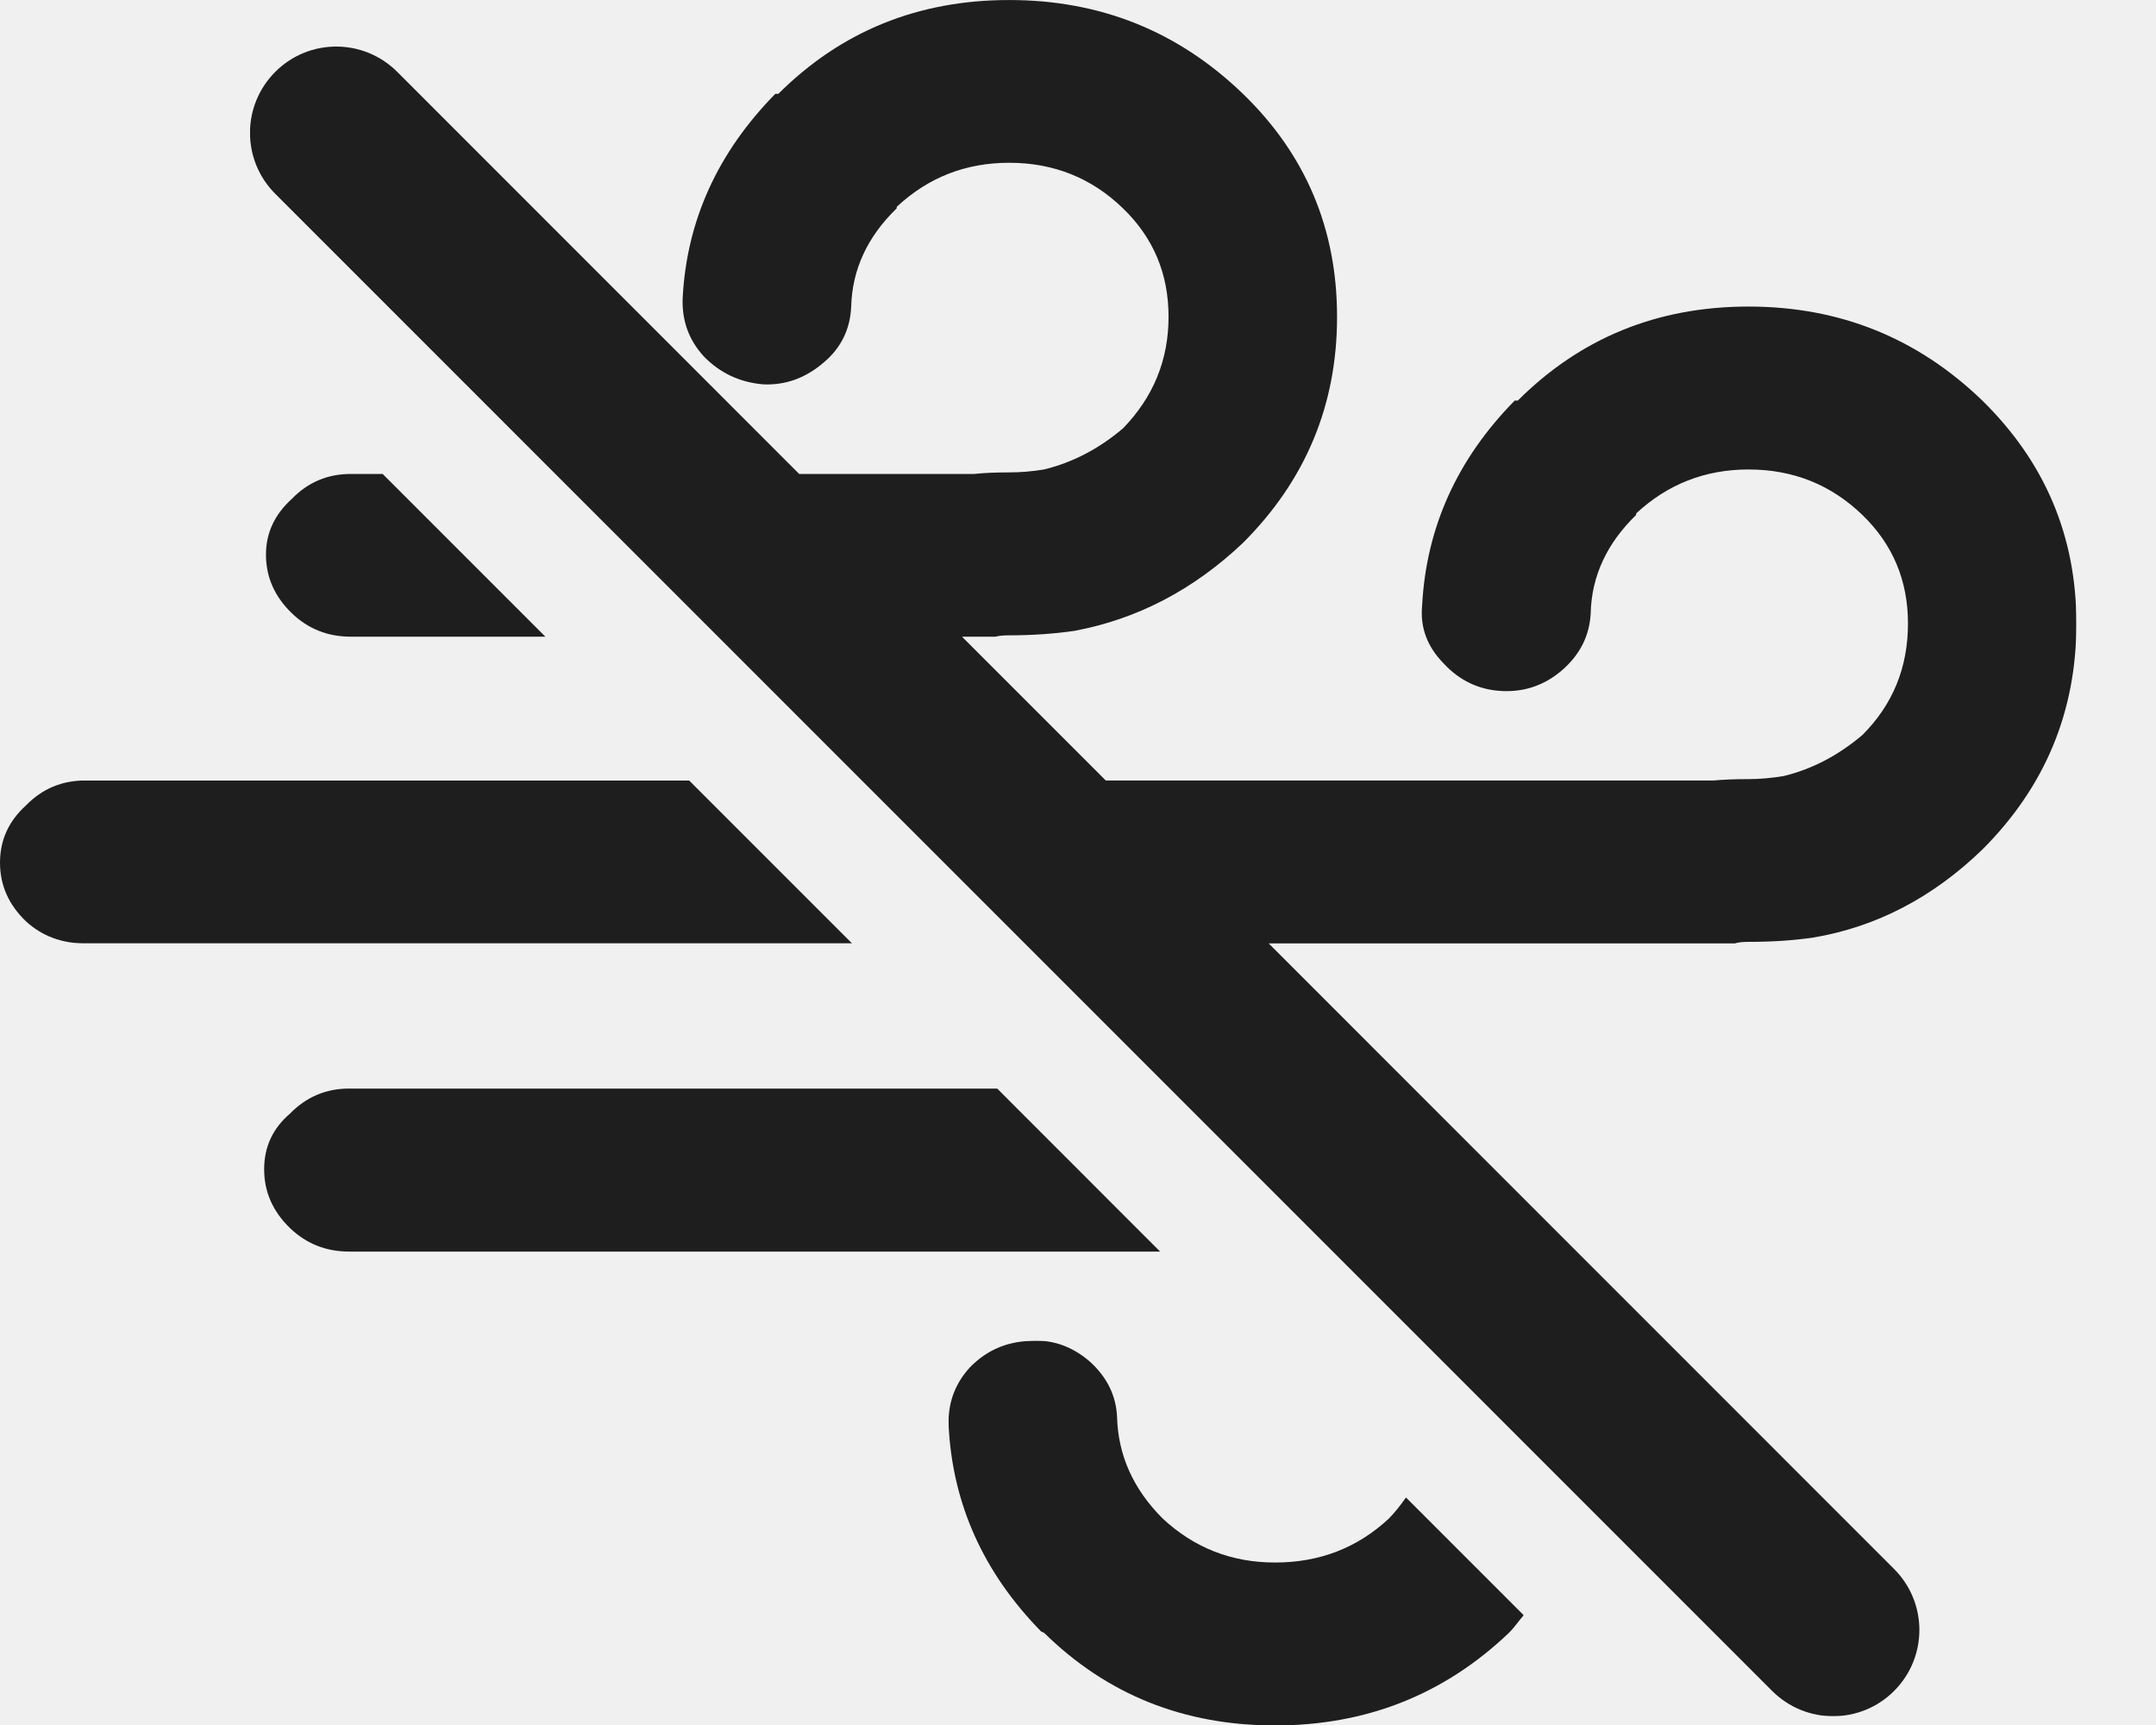
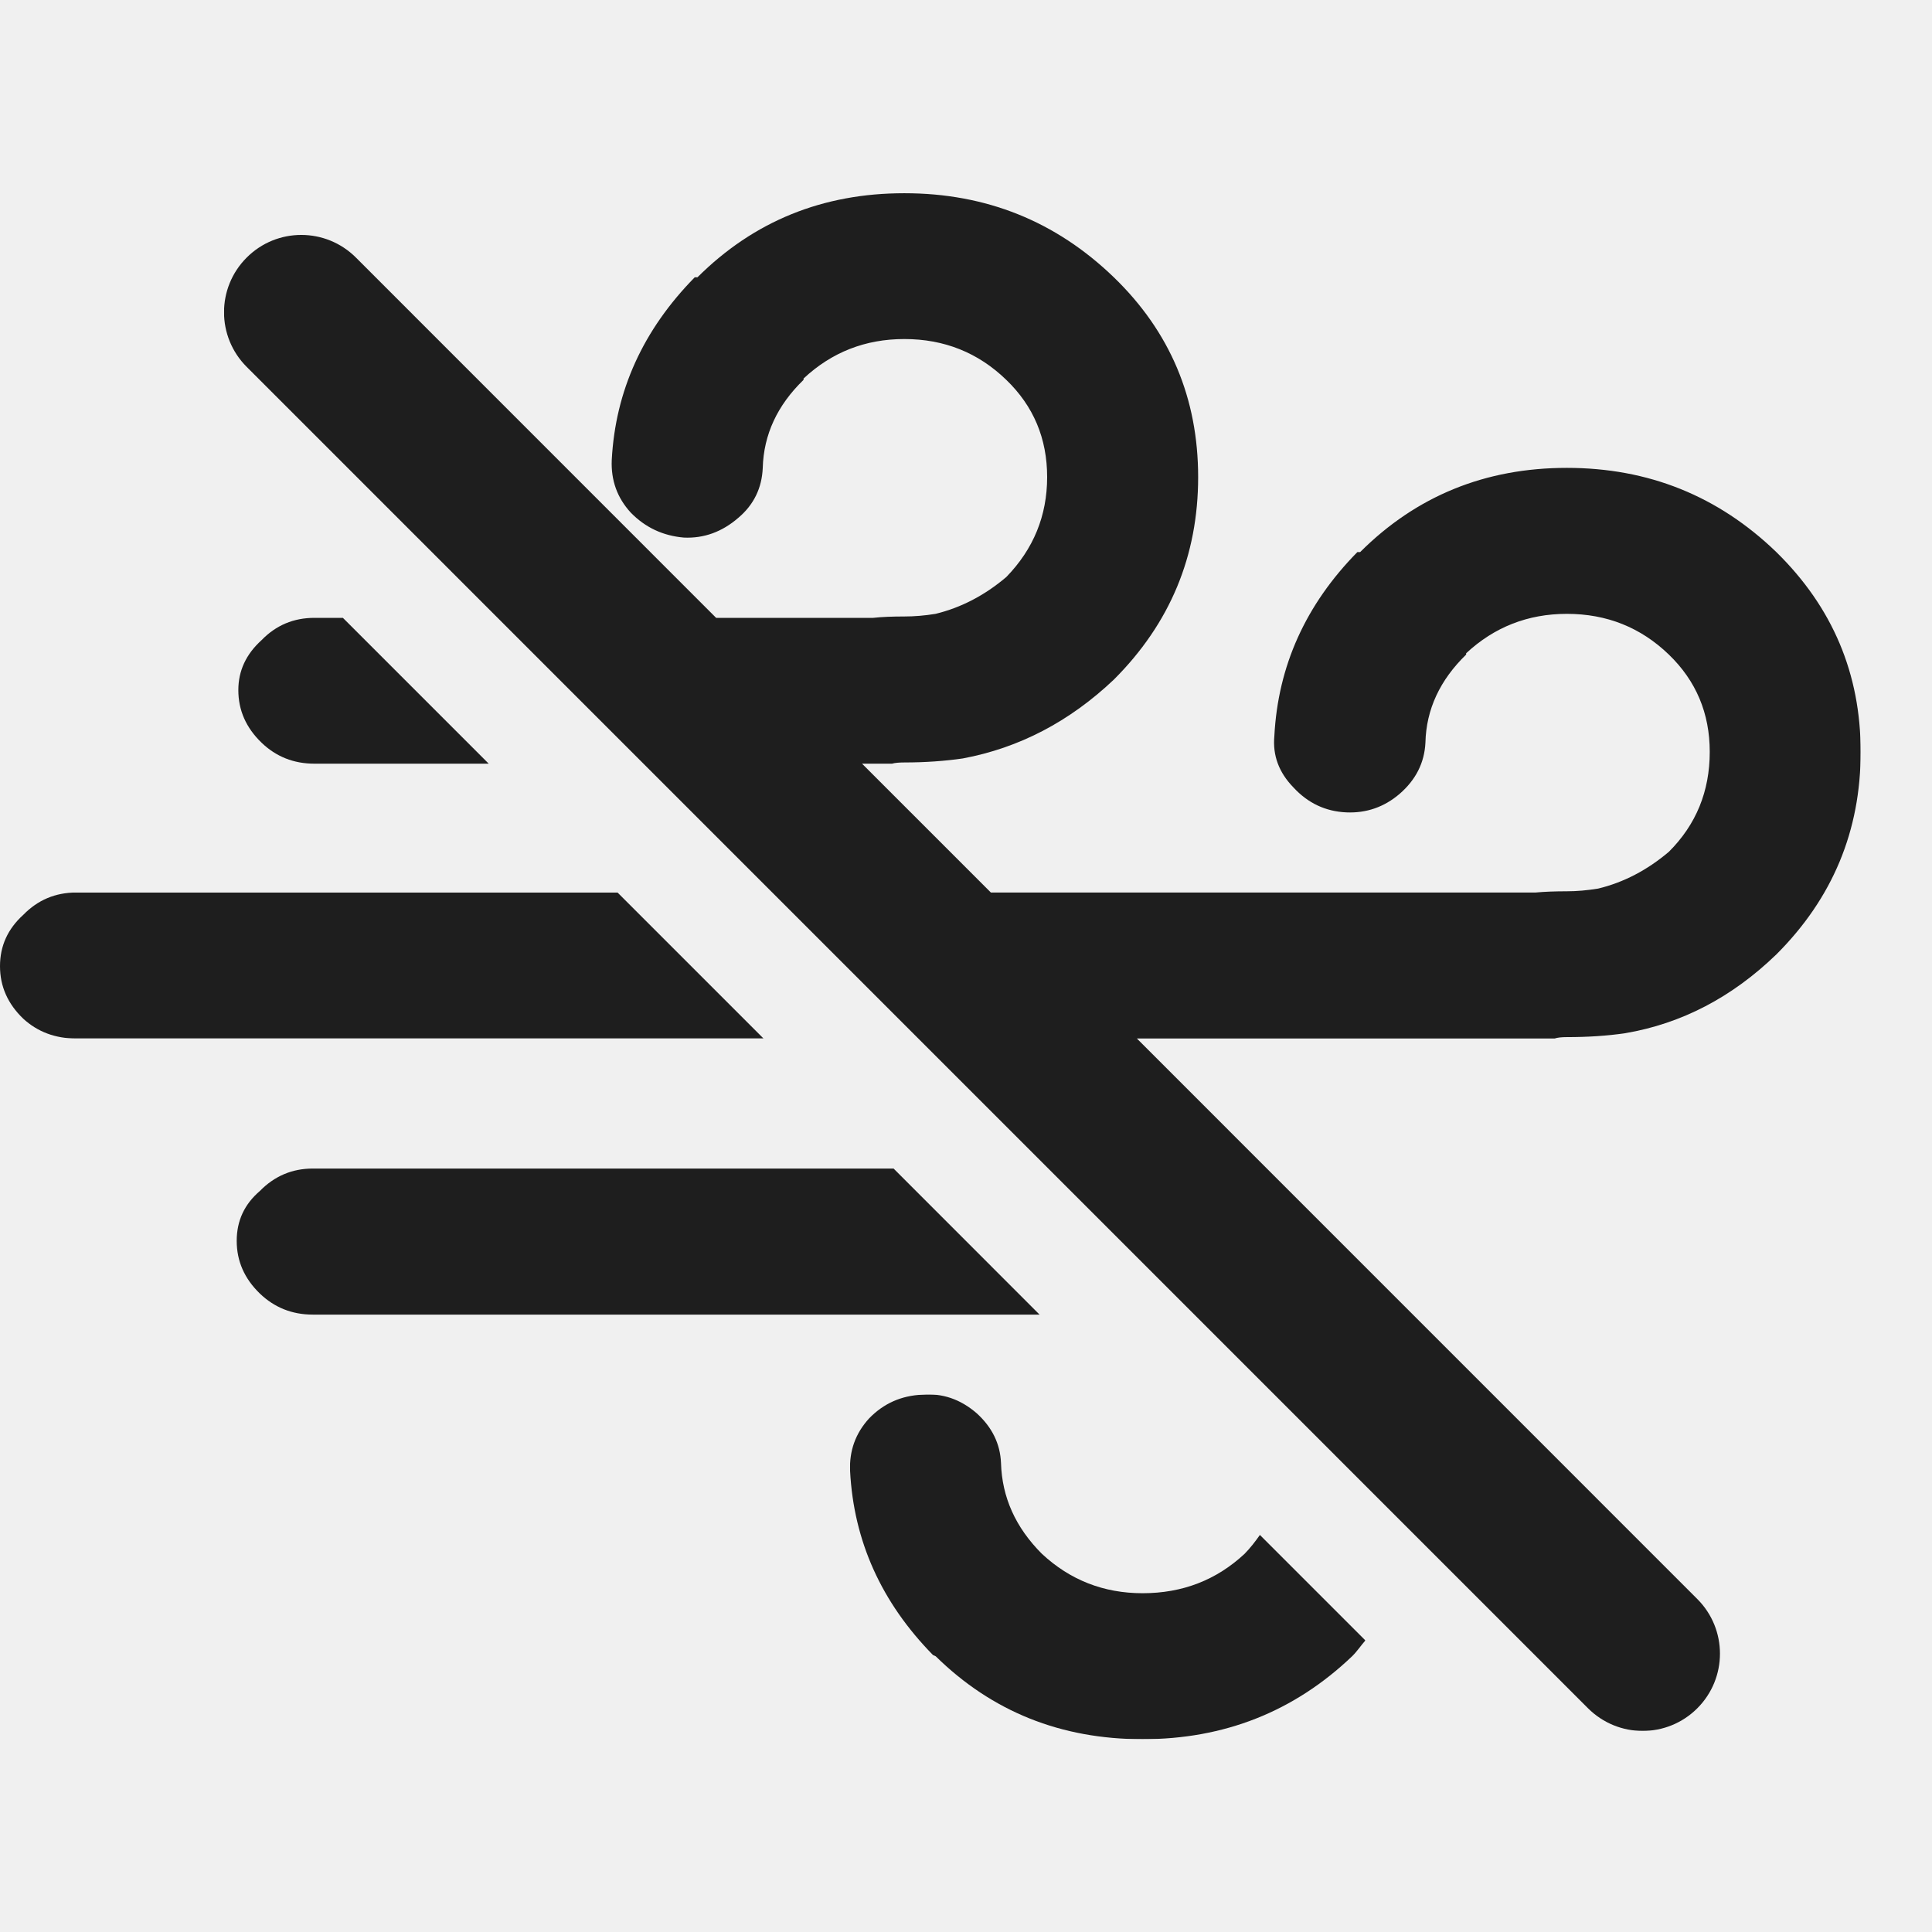
- <svg xmlns="http://www.w3.org/2000/svg" xmlns:xlink="http://www.w3.org/1999/xlink" width="25px" height="20px" viewBox="0 0 25 20" version="1.1">
+ <svg xmlns="http://www.w3.org/2000/svg" xmlns:xlink="http://www.w3.org/1999/xlink" width="30px" height="30px" viewBox="0 0 25 20" version="1.1">
  <defs>
    <polygon id="path-1" points="0 0.044 9.88 0.044 9.88 1.933 0 1.933" />
    <polygon id="path-3" points="0.899 0.995 22.077 0.995 22.077 20.893 0.899 20.893" />
    <polygon id="path-5" points="0.999 0.539 7.668 0.539 7.668 5 0.999 5" />
  </defs>
  <g id="Icons-/-Wind-OFF" stroke="none" stroke-width="1" fill="none" fill-rule="evenodd" transform="translate(-18, -20)">
    <g id="Page-1" transform="translate(18, 19)">
      <g id="Group-3" transform="translate(0, 10.0052)">
        <mask id="mask-2" fill="white">
          <use xlink:href="#path-1" />
        </mask>
        <g id="Clip-2" />
        <path d="M7.991,0.044 L0.986,0.044 C0.717,0.044 0.488,0.141 0.301,0.333 C0.1,0.515 -0,0.736 -0,0.997 C-0,1.258 0.1,1.484 0.301,1.677 C0.488,1.848 0.717,1.933 0.986,1.933 L9.88,1.933 L7.991,0.044 Z" id="Fill-1" fill="#1E1E1E" mask="url(#mask-2)" />
      </g>
      <path d="M6.324,8.382 L4.437,6.495 L4.069,6.495 C3.8,6.495 3.572,6.59 3.384,6.784 C3.184,6.965 3.084,7.18 3.084,7.43 C3.084,7.691 3.184,7.917 3.384,8.11 C3.572,8.291 3.8,8.382 4.069,8.382 L6.324,8.382 Z" id="Fill-4" fill="#1E1E1E" />
      <g id="Group-8" transform="translate(2, 0.0052)">
        <mask id="mask-4" fill="white">
          <use xlink:href="#path-3" />
        </mask>
        <g id="Clip-7" />
        <path d="M17.94,11.933 L18.117,11.933 C18.152,11.921 18.205,11.915 18.275,11.915 C18.544,11.915 18.797,11.899 19.032,11.864 C19.76,11.74 20.412,11.4 20.986,10.845 C21.714,10.118 22.077,9.245 22.077,8.224 C22.077,7.214 21.714,6.353 20.986,5.639 C20.234,4.913 19.331,4.549 18.275,4.549 C17.219,4.549 16.327,4.913 15.6,5.639 L15.564,5.639 C14.895,6.319 14.537,7.113 14.49,8.02 C14.467,8.27 14.549,8.491 14.737,8.684 C14.925,8.888 15.153,8.995 15.422,9.007 C15.681,9.018 15.911,8.938 16.109,8.769 C16.32,8.587 16.432,8.366 16.445,8.105 C16.455,7.674 16.633,7.294 16.972,6.965 L16.972,6.948 C17.336,6.609 17.771,6.438 18.275,6.438 C18.792,6.438 19.231,6.614 19.595,6.965 C19.948,7.306 20.124,7.725 20.124,8.224 C20.124,8.734 19.948,9.165 19.595,9.517 C19.314,9.755 19.008,9.914 18.68,9.993 C18.539,10.016 18.404,10.028 18.275,10.028 C18.123,10.028 17.987,10.033 17.87,10.044 L17.729,10.044 L10.822,10.044 L9.155,8.377 L9.156,8.377 L9.367,8.377 L9.542,8.377 C9.579,8.366 9.632,8.361 9.702,8.361 C9.971,8.361 10.224,8.343 10.459,8.309 C11.186,8.173 11.838,7.834 12.413,7.289 C13.14,6.563 13.504,5.689 13.504,4.668 C13.504,3.649 13.14,2.786 12.413,2.083 C11.661,1.357 10.758,0.995 9.702,0.995 C8.645,0.995 7.754,1.357 7.025,2.083 L6.99,2.083 C6.322,2.763 5.963,3.552 5.916,4.448 C5.905,4.709 5.986,4.936 6.162,5.128 C6.35,5.321 6.58,5.428 6.849,5.451 C7.107,5.463 7.343,5.378 7.553,5.196 C7.754,5.027 7.859,4.81 7.87,4.549 C7.882,4.119 8.058,3.739 8.398,3.41 L8.398,3.393 C8.762,3.053 9.196,2.882 9.702,2.882 C10.218,2.882 10.658,3.058 11.021,3.41 C11.374,3.75 11.55,4.169 11.55,4.668 C11.55,5.167 11.374,5.599 11.021,5.962 C10.74,6.2 10.435,6.358 10.106,6.438 C9.966,6.461 9.83,6.472 9.702,6.472 C9.549,6.472 9.414,6.477 9.296,6.49 L9.156,6.49 L7.267,6.49 L2.606,1.828 C2.215,1.437 1.582,1.437 1.192,1.828 C0.801,2.219 0.801,2.851 1.192,3.242 L18.549,20.6 C18.745,20.795 19,20.893 19.256,20.893 C19.512,20.893 19.768,20.795 19.963,20.6 C20.354,20.209 20.354,19.577 19.963,19.186 L12.711,11.933 L17.729,11.933 L17.94,11.933 Z" id="Fill-6" fill="#1E1E1E" mask="url(#mask-4)" />
      </g>
      <path d="M11.563,13.621 L4.048,13.621 C3.779,13.621 3.551,13.719 3.363,13.911 C3.163,14.082 3.063,14.296 3.063,14.557 C3.063,14.819 3.163,15.046 3.363,15.239 C3.551,15.419 3.779,15.511 4.048,15.511 L13.452,15.511 L11.563,13.621 Z" id="Fill-9" fill="#1E1E1E" />
      <g id="Group-13" transform="translate(10, 16.0052)">
        <mask id="mask-6" fill="white">
          <use xlink:href="#path-5" />
        </mask>
        <g id="Clip-12" />
        <path d="M6.105,2.601 C5.741,2.94 5.302,3.111 4.785,3.111 C4.28,3.111 3.846,2.94 3.482,2.601 C3.141,2.26 2.966,1.869 2.953,1.427 C2.943,1.177 2.837,0.962 2.637,0.781 C2.426,0.599 2.191,0.52 1.933,0.542 C1.663,0.554 1.434,0.655 1.246,0.849 C1.07,1.042 0.989,1.268 1,1.529 C1.047,2.436 1.405,3.23 2.073,3.911 L2.108,3.927 C2.837,4.643 3.728,5 4.785,5 C5.841,5 6.745,4.643 7.496,3.927 C7.562,3.862 7.609,3.789 7.668,3.722 L6.303,2.357 C6.244,2.441 6.181,2.523 6.105,2.601" id="Fill-11" fill="#1E1E1E" mask="url(#mask-6)" />
      </g>
    </g>
  </g>
</svg>
